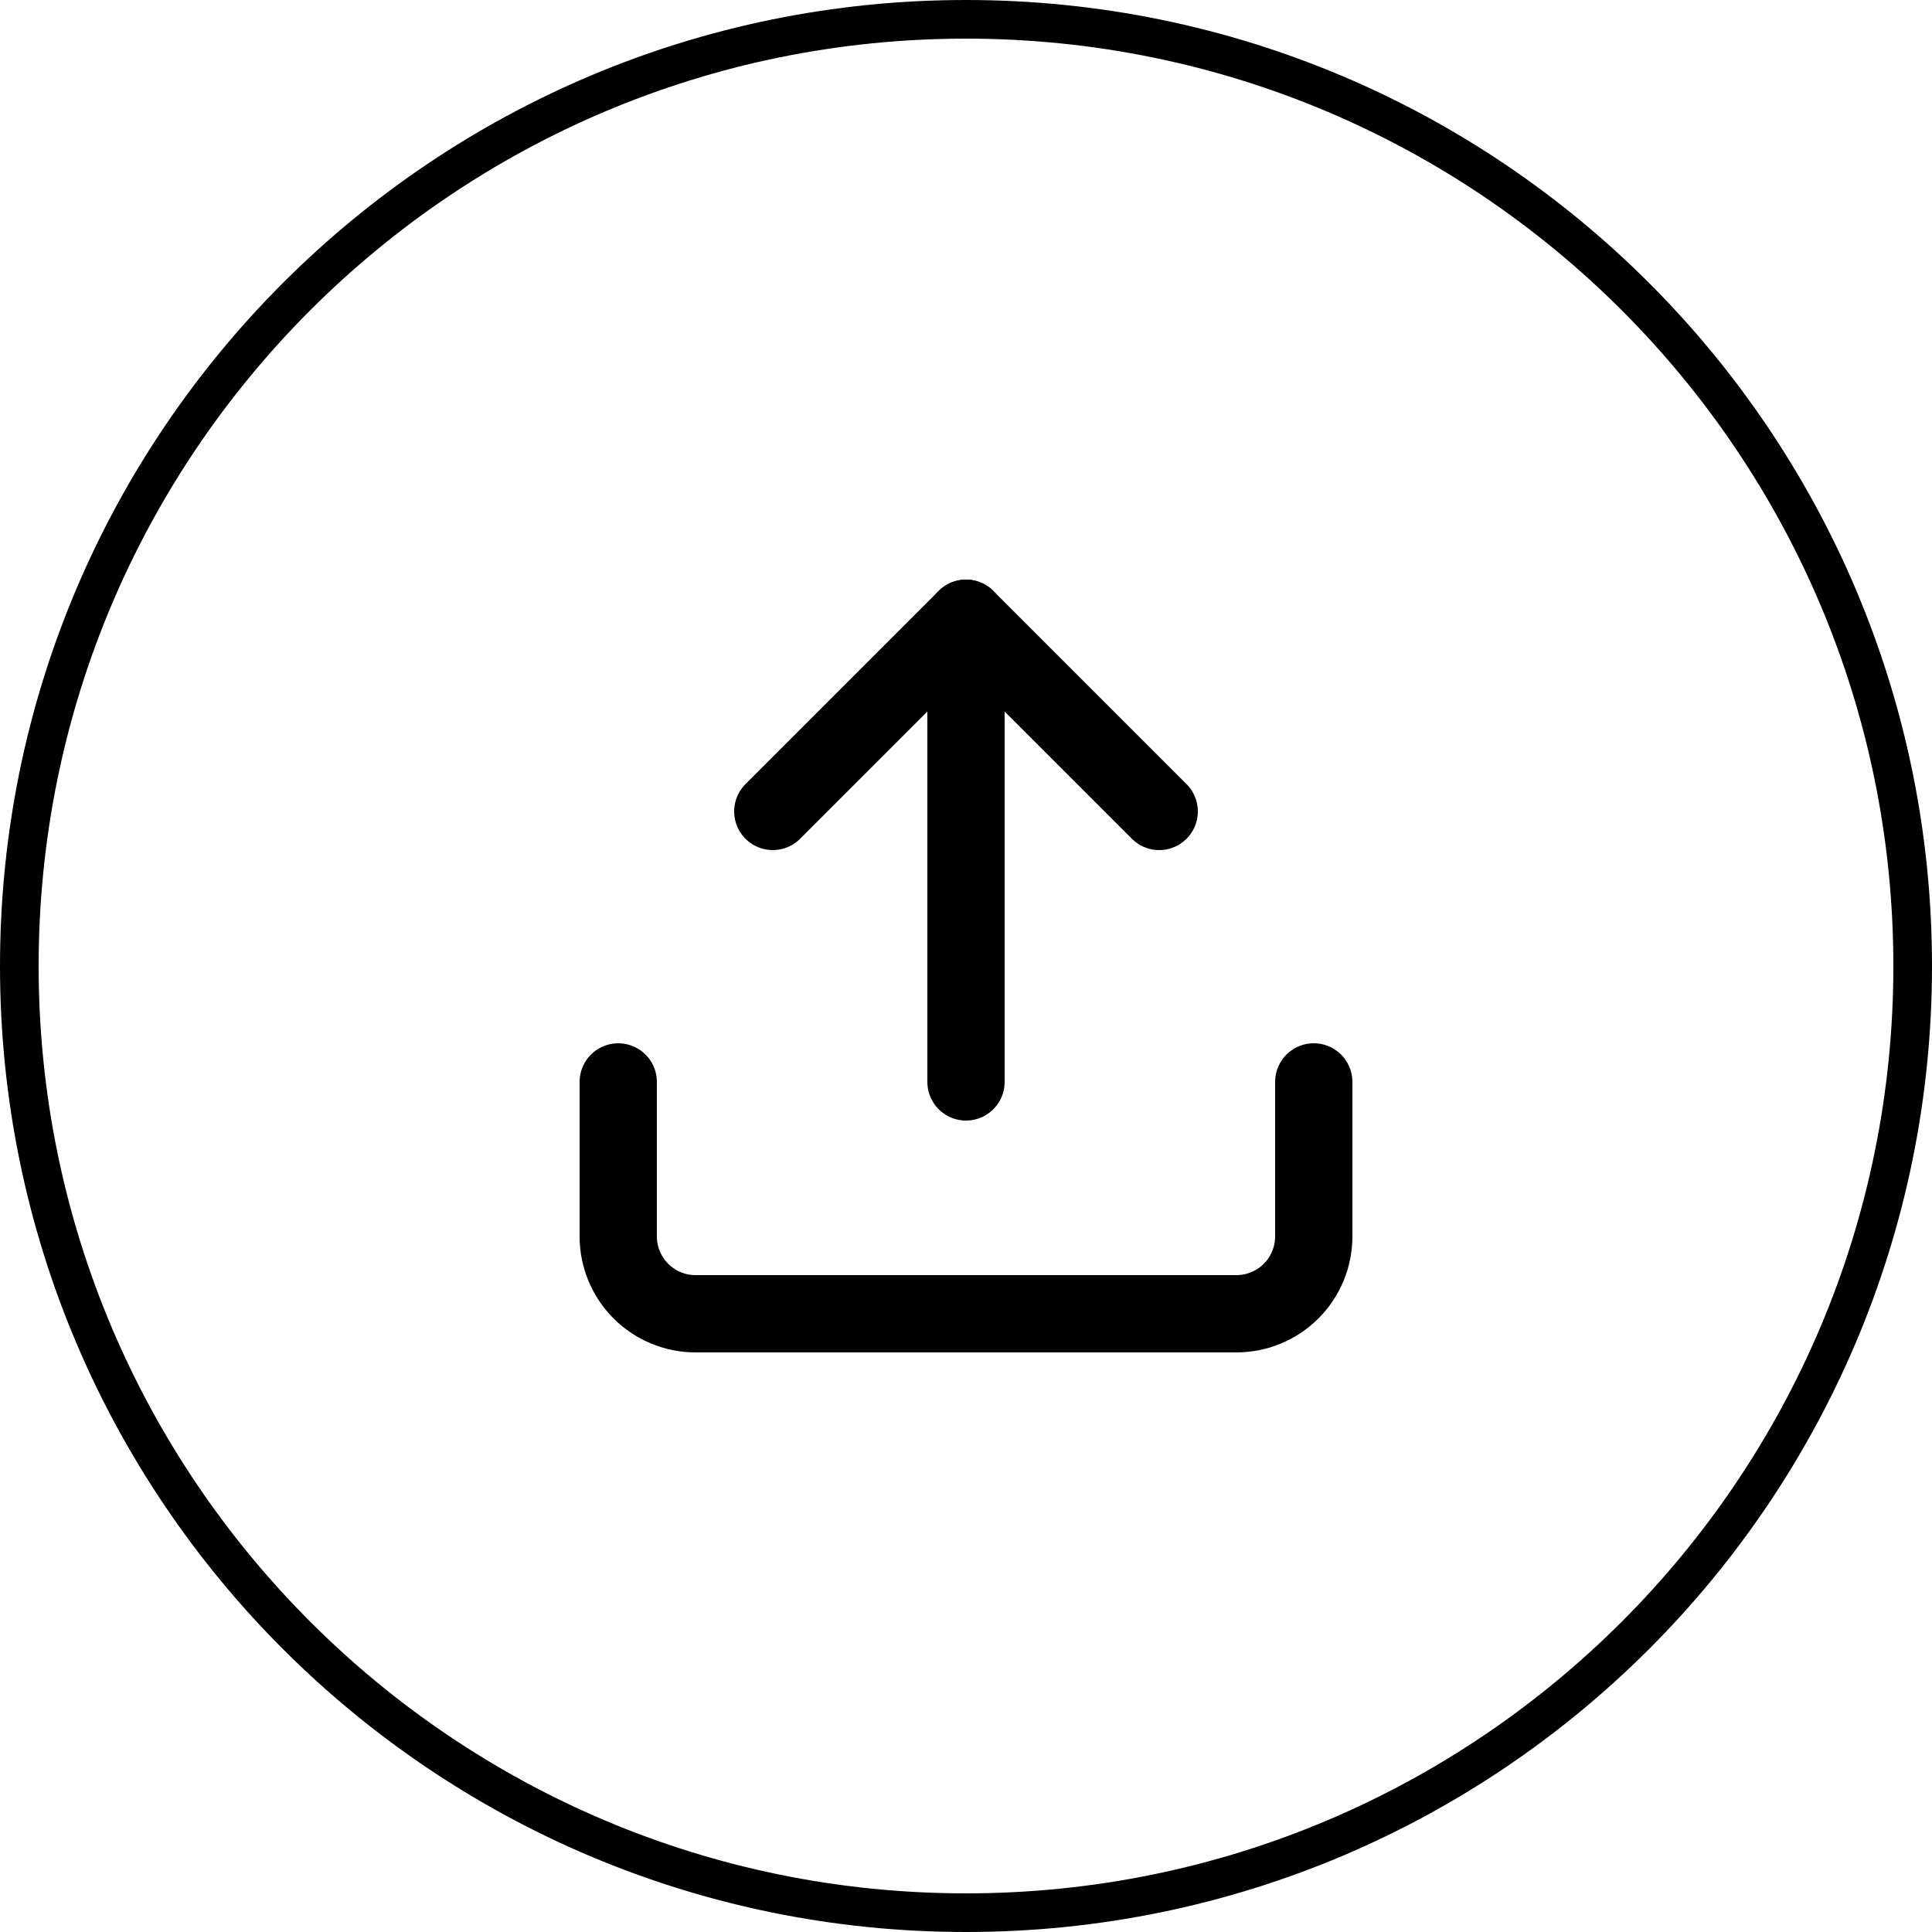
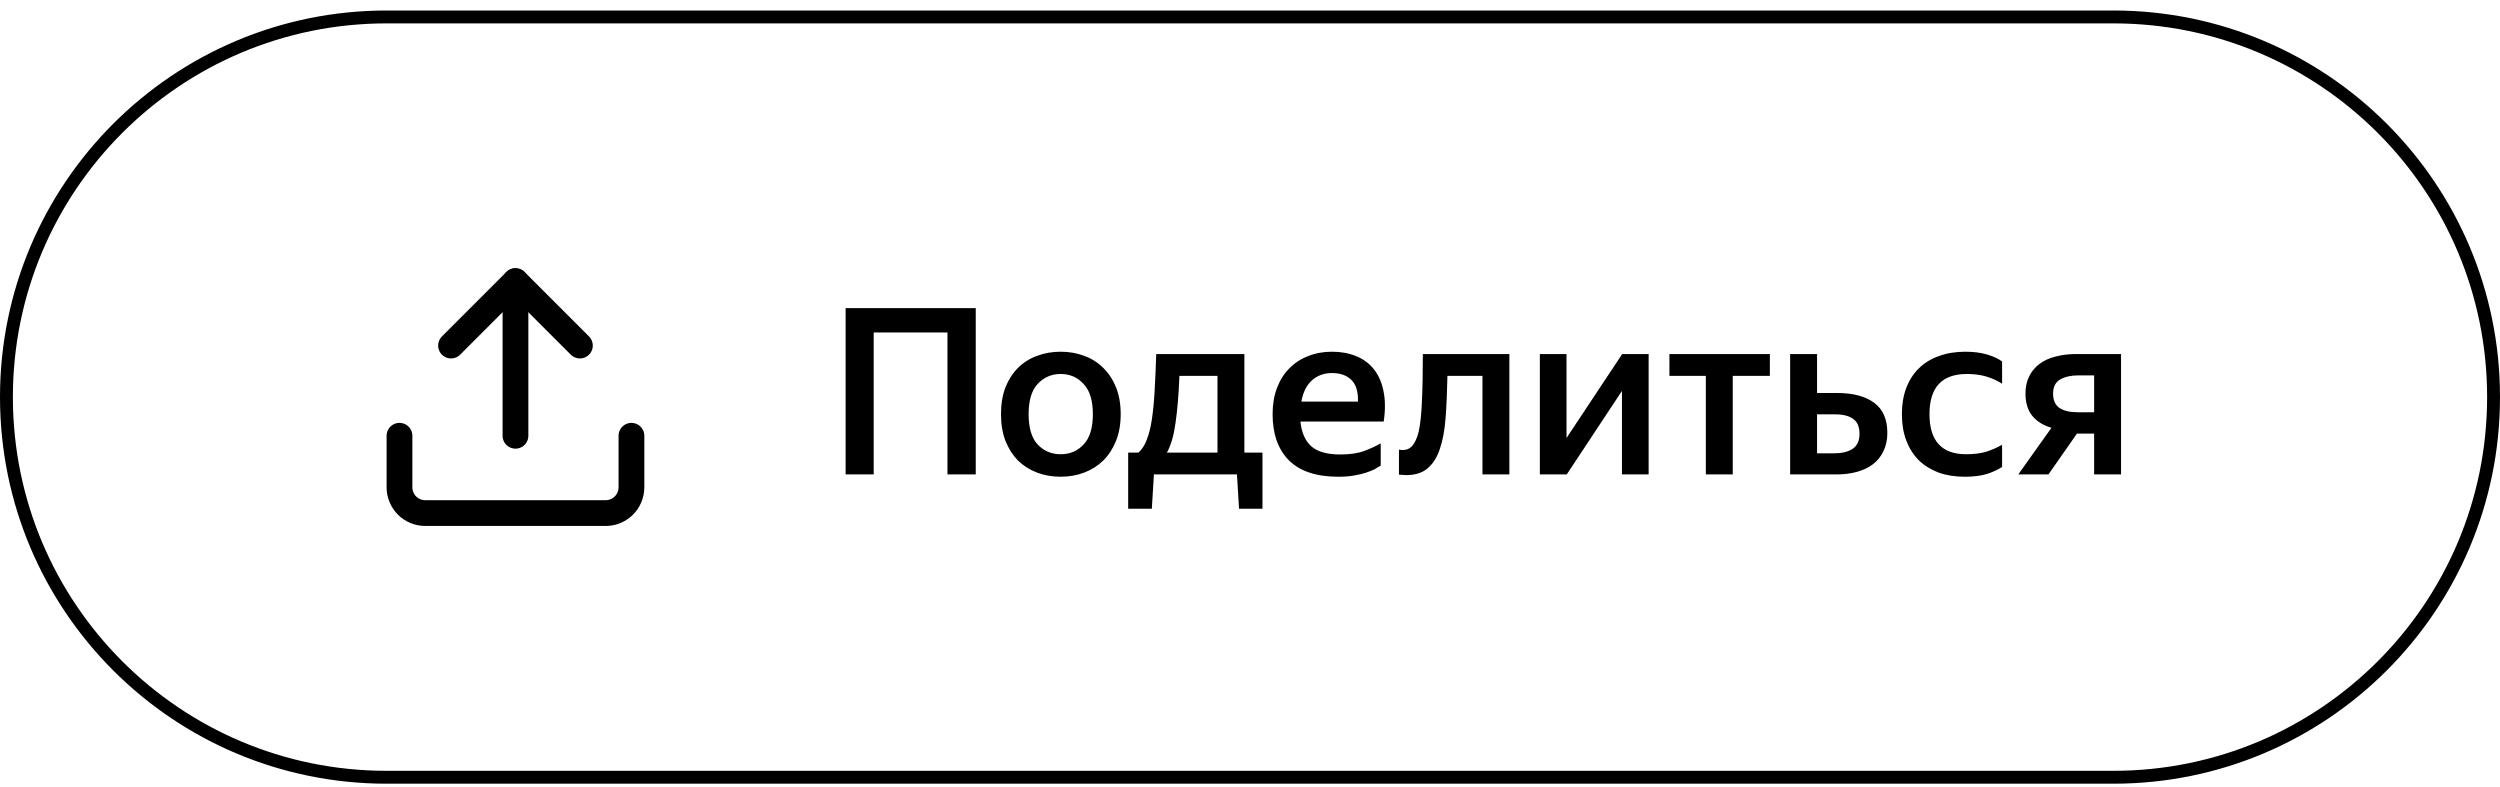
- <svg xmlns="http://www.w3.org/2000/svg" width="50" height="50" viewBox="0 0 50 50" fill="none">
-   <path d="M34 28V32C34 32.53 33.789 33.039 33.414 33.414C33.039 33.789 32.53 34 32 34H18C17.47 34 16.961 33.789 16.586 33.414C16.211 33.039 16 32.53 16 32V28" stroke="black" stroke-width="2" stroke-linecap="round" stroke-linejoin="round" />
-   <path d="M30 21L25 16L20 21" stroke="black" stroke-width="2" stroke-linecap="round" stroke-linejoin="round" />
-   <path d="M25 16V28" stroke="black" stroke-width="2" stroke-linecap="round" stroke-linejoin="round" />
-   <rect x="0.5" y="0.5" width="49" height="49" rx="24.5" stroke="black" />
+ <svg xmlns="http://www.w3.org/2000/svg" width="194" height="61" viewBox="0 0 194 61" fill="none">
+   <path d="M49 33.815V37.815C49 38.346 48.789 38.855 48.414 39.23C48.039 39.605 47.53 39.815 47 39.815H33C32.47 39.815 31.961 39.605 31.586 39.23C31.211 38.855 31 38.346 31 37.815V33.815" stroke="black" stroke-width="2" stroke-linecap="round" stroke-linejoin="round" />
+   <path d="M45 26.815L40 21.815L35 26.815" stroke="black" stroke-width="2" stroke-linecap="round" stroke-linejoin="round" />
+   <path d="M40 21.815V33.815" stroke="black" stroke-width="2" stroke-linecap="round" stroke-linejoin="round" />
+   <path d="M65.62 23.909H75.718V36.815H73.522V25.799H67.798V36.815H65.62V23.909ZM82.304 36.995C81.644 36.995 81.032 36.887 80.468 36.671C79.904 36.455 79.412 36.143 78.992 35.735C78.584 35.315 78.26 34.805 78.02 34.205C77.792 33.605 77.678 32.915 77.678 32.135C77.678 31.355 77.792 30.665 78.02 30.065C78.26 29.465 78.584 28.961 78.992 28.553C79.412 28.133 79.904 27.821 80.468 27.617C81.032 27.401 81.644 27.293 82.304 27.293C82.964 27.293 83.576 27.401 84.14 27.617C84.704 27.821 85.196 28.133 85.616 28.553C86.036 28.961 86.366 29.465 86.606 30.065C86.846 30.665 86.966 31.355 86.966 32.135C86.966 32.915 86.846 33.605 86.606 34.205C86.366 34.805 86.036 35.315 85.616 35.735C85.196 36.143 84.704 36.455 84.14 36.671C83.576 36.887 82.964 36.995 82.304 36.995ZM82.304 35.249C83.024 35.249 83.618 34.997 84.086 34.493C84.566 33.989 84.806 33.203 84.806 32.135C84.806 31.079 84.566 30.299 84.086 29.795C83.618 29.279 83.024 29.021 82.304 29.021C81.596 29.021 81.002 29.279 80.522 29.795C80.054 30.299 79.82 31.079 79.82 32.135C79.82 33.203 80.054 33.989 80.522 34.493C81.002 34.997 81.596 35.249 82.304 35.249ZM88.338 35.123C88.614 34.883 88.83 34.553 88.986 34.133C89.154 33.713 89.286 33.191 89.382 32.567C89.478 31.931 89.55 31.193 89.598 30.353C89.646 29.513 89.688 28.553 89.724 27.473H96.564V35.123H97.968V39.479H96.15L95.988 36.815H89.544L89.382 39.479H87.546V35.123H88.338ZM94.476 35.123V29.165H91.524C91.464 30.641 91.362 31.865 91.218 32.837C91.086 33.797 90.864 34.559 90.552 35.123H94.476ZM107.142 36.131C107.01 36.215 106.848 36.311 106.656 36.419C106.464 36.515 106.236 36.605 105.972 36.689C105.708 36.773 105.402 36.845 105.054 36.905C104.706 36.965 104.31 36.995 103.866 36.995C102.15 36.995 100.866 36.569 100.014 35.717C99.174 34.865 98.754 33.671 98.754 32.135C98.754 31.379 98.868 30.701 99.096 30.101C99.324 29.501 99.642 28.997 100.05 28.589C100.458 28.169 100.944 27.851 101.508 27.635C102.072 27.407 102.69 27.293 103.362 27.293C104.058 27.293 104.682 27.407 105.234 27.635C105.798 27.863 106.26 28.205 106.62 28.661C106.98 29.117 107.226 29.681 107.358 30.353C107.502 31.025 107.508 31.811 107.376 32.711H100.914C100.998 33.563 101.28 34.205 101.76 34.637C102.24 35.057 102.99 35.267 104.01 35.267C104.754 35.267 105.372 35.177 105.864 34.997C106.368 34.805 106.794 34.607 107.142 34.403V36.131ZM103.362 28.949C102.75 28.949 102.234 29.135 101.814 29.507C101.394 29.879 101.118 30.431 100.986 31.163H105.378C105.402 30.407 105.234 29.849 104.874 29.489C104.514 29.129 104.01 28.949 103.362 28.949ZM110.089 33.503C110.221 32.891 110.305 32.099 110.341 31.127C110.389 30.143 110.413 28.925 110.413 27.473H117.127V36.815H115.039V29.165H112.321C112.297 30.401 112.249 31.493 112.177 32.441C112.105 33.389 111.955 34.193 111.727 34.853C111.511 35.501 111.193 35.999 110.773 36.347C110.365 36.695 109.813 36.869 109.117 36.869C109.021 36.869 108.925 36.863 108.829 36.851C108.745 36.851 108.655 36.845 108.559 36.833V34.889C108.679 34.913 108.769 34.925 108.829 34.925C109.153 34.925 109.411 34.811 109.603 34.583C109.807 34.343 109.969 33.983 110.089 33.503ZM121.562 33.989L125.882 27.473H127.934V36.815H125.864V30.335L121.58 36.815H119.492V27.473H121.562V33.989ZM134.461 29.165V36.815H132.373V29.165H129.547V27.473H137.341V29.165H134.461ZM146.458 33.593C146.458 34.133 146.356 34.607 146.152 35.015C145.96 35.423 145.69 35.759 145.342 36.023C144.994 36.287 144.58 36.485 144.1 36.617C143.62 36.749 143.092 36.815 142.516 36.815H138.916V27.473H141.004V30.497H142.57C143.794 30.497 144.748 30.749 145.432 31.253C146.116 31.757 146.458 32.537 146.458 33.593ZM141.004 32.153V35.177H142.354C142.93 35.177 143.398 35.063 143.758 34.835C144.118 34.595 144.298 34.205 144.298 33.665C144.298 33.125 144.136 32.741 143.812 32.513C143.488 32.273 143.02 32.153 142.408 32.153H141.004ZM152.464 36.995C151.708 36.995 151.03 36.887 150.43 36.671C149.83 36.443 149.32 36.125 148.9 35.717C148.48 35.297 148.156 34.787 147.928 34.187C147.7 33.587 147.586 32.903 147.586 32.135C147.586 31.379 147.7 30.701 147.928 30.101C148.156 29.501 148.48 28.997 148.9 28.589C149.32 28.169 149.836 27.851 150.448 27.635C151.06 27.407 151.744 27.293 152.5 27.293C153.148 27.293 153.712 27.365 154.192 27.509C154.684 27.653 155.074 27.833 155.362 28.049V29.777C154.99 29.537 154.582 29.351 154.138 29.219C153.706 29.087 153.202 29.021 152.626 29.021C150.694 29.021 149.728 30.059 149.728 32.135C149.728 34.211 150.676 35.249 152.572 35.249C153.184 35.249 153.706 35.183 154.138 35.051C154.582 34.907 154.99 34.727 155.362 34.511V36.239C155.05 36.443 154.66 36.623 154.192 36.779C153.724 36.923 153.148 36.995 152.464 36.995ZM157.177 30.533C157.177 30.029 157.273 29.585 157.465 29.201C157.657 28.817 157.921 28.499 158.257 28.247C158.605 27.983 159.019 27.791 159.499 27.671C159.991 27.539 160.531 27.473 161.119 27.473H164.593V36.815H162.505V33.647H161.173L158.959 36.815H156.619L159.193 33.197C158.545 33.005 158.047 32.693 157.699 32.261C157.351 31.829 157.177 31.253 157.177 30.533ZM162.505 31.991V29.129H161.281C160.705 29.129 160.231 29.237 159.859 29.453C159.499 29.669 159.319 30.029 159.319 30.533C159.319 31.049 159.481 31.421 159.805 31.649C160.141 31.877 160.615 31.991 161.227 31.991H162.505Z" fill="black" />
+   <rect x="0.5" y="1.315" width="193" height="59" rx="29.5" stroke="black" />
</svg>
